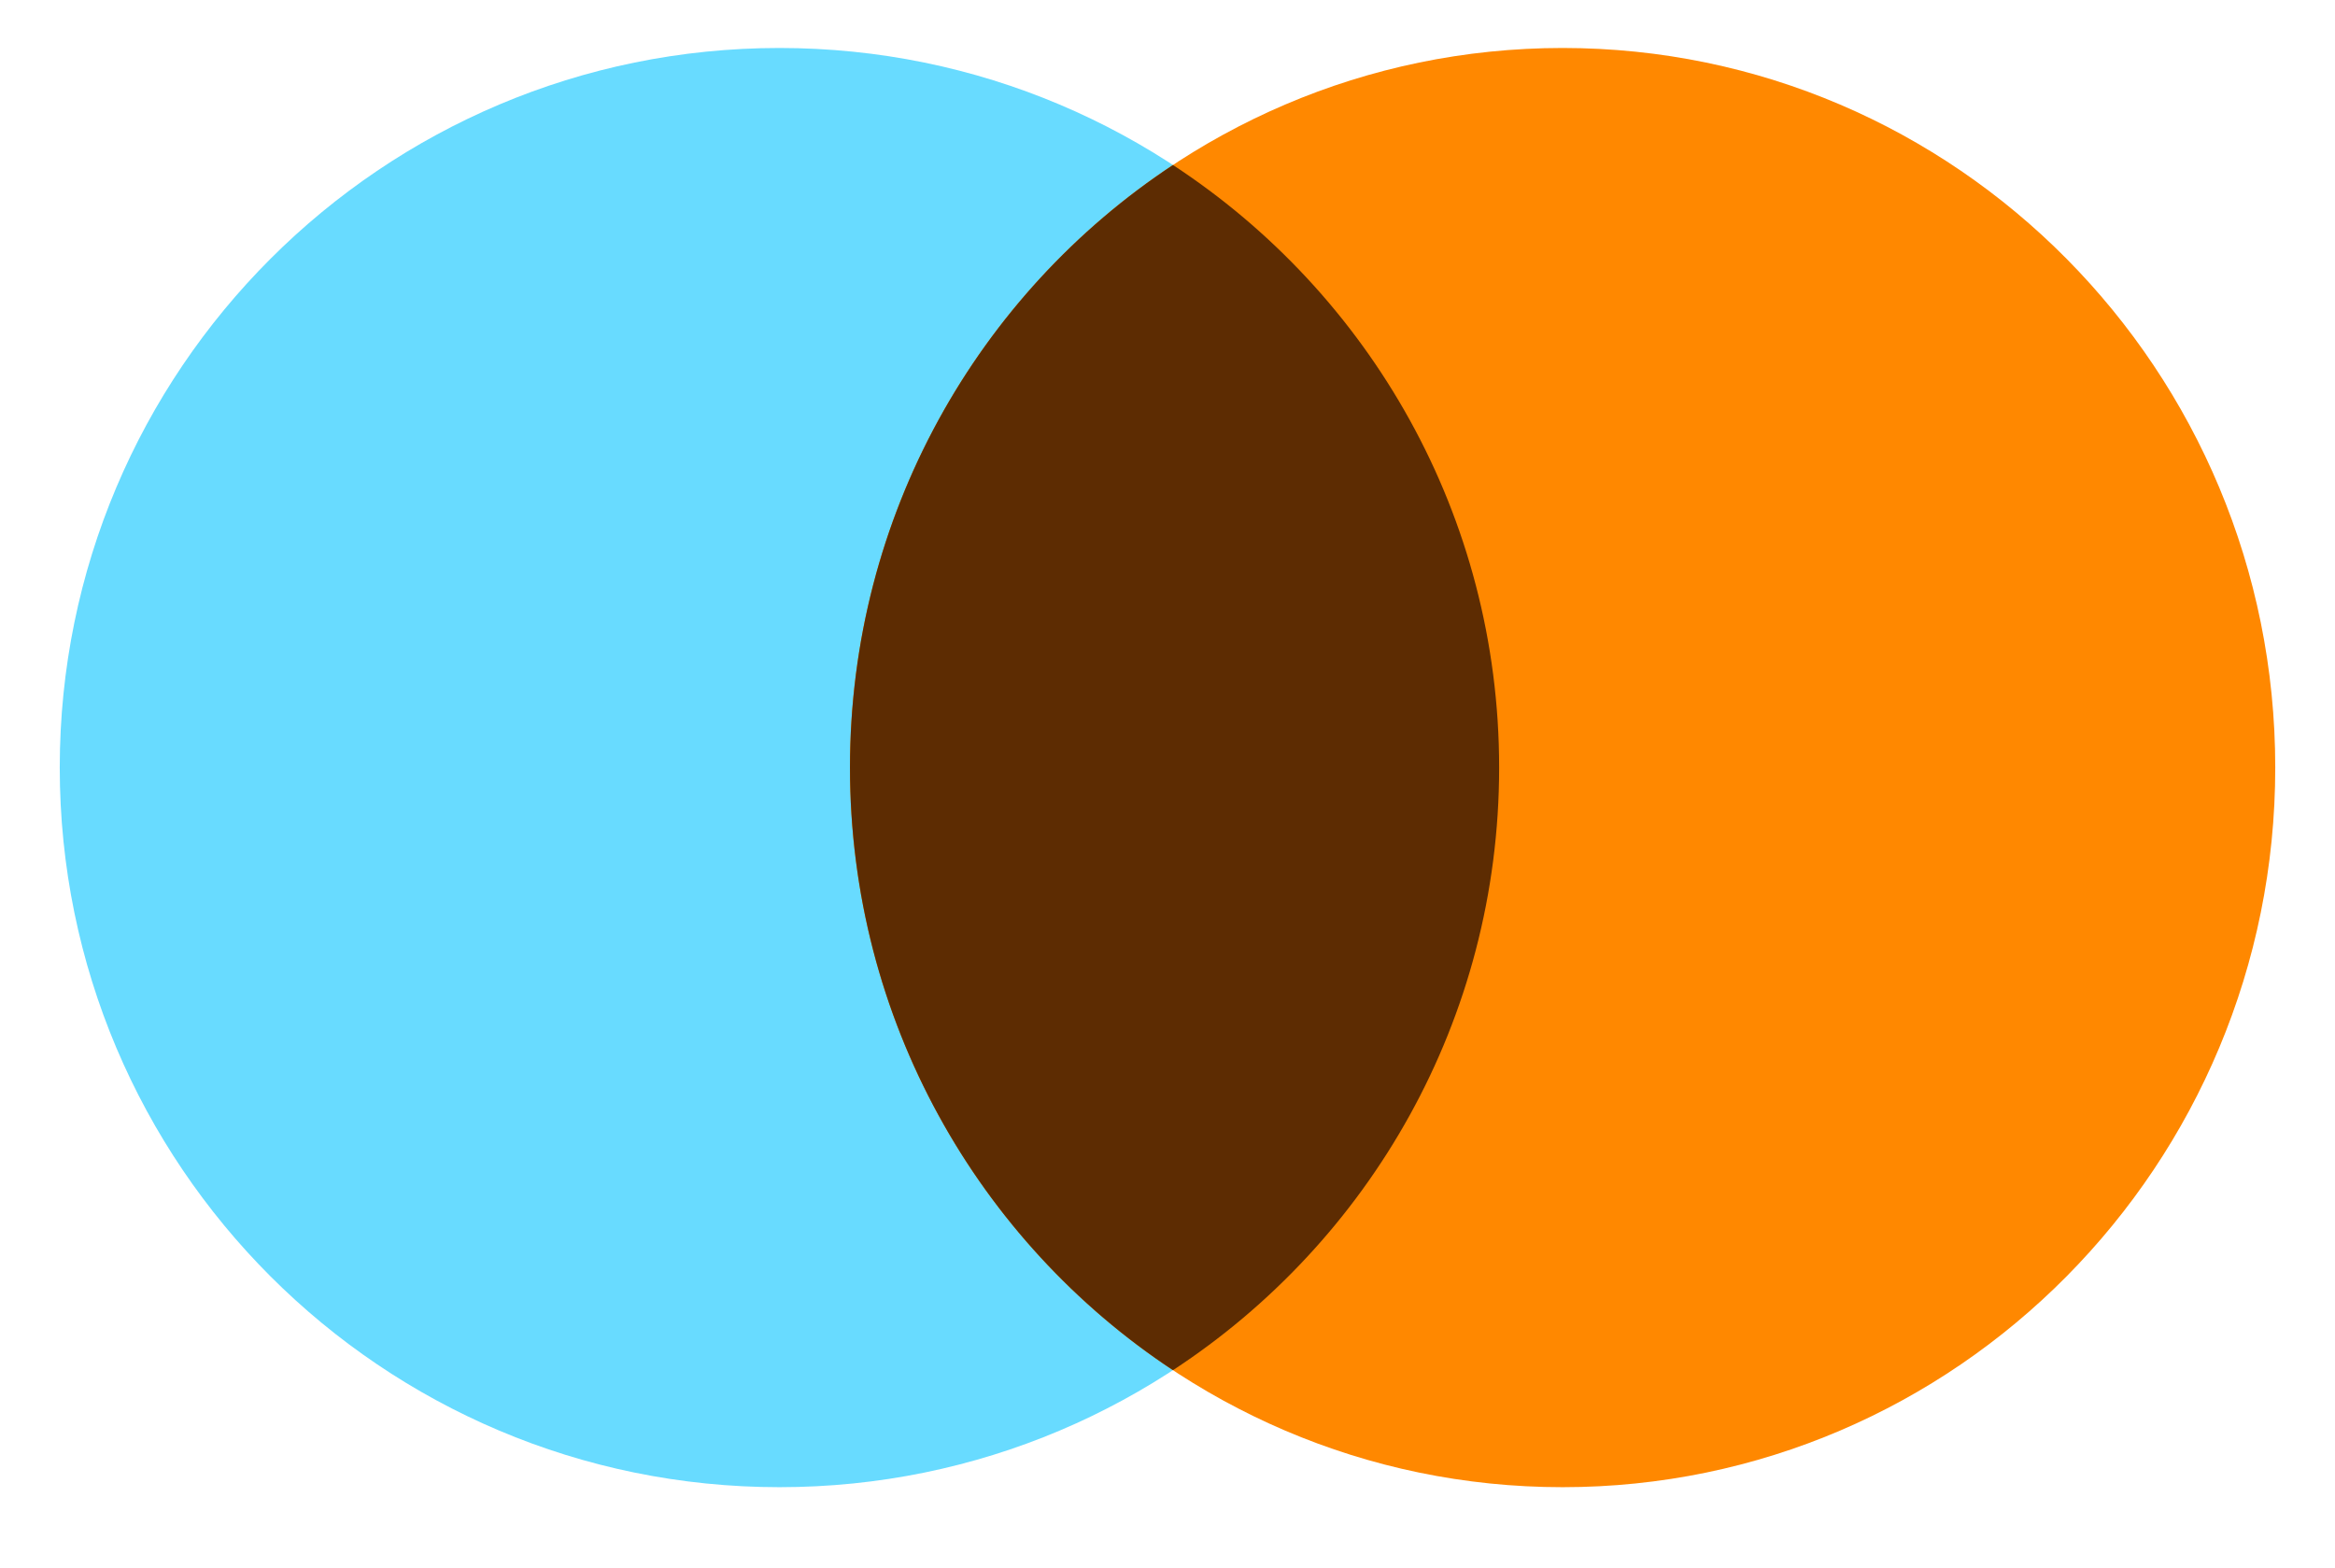
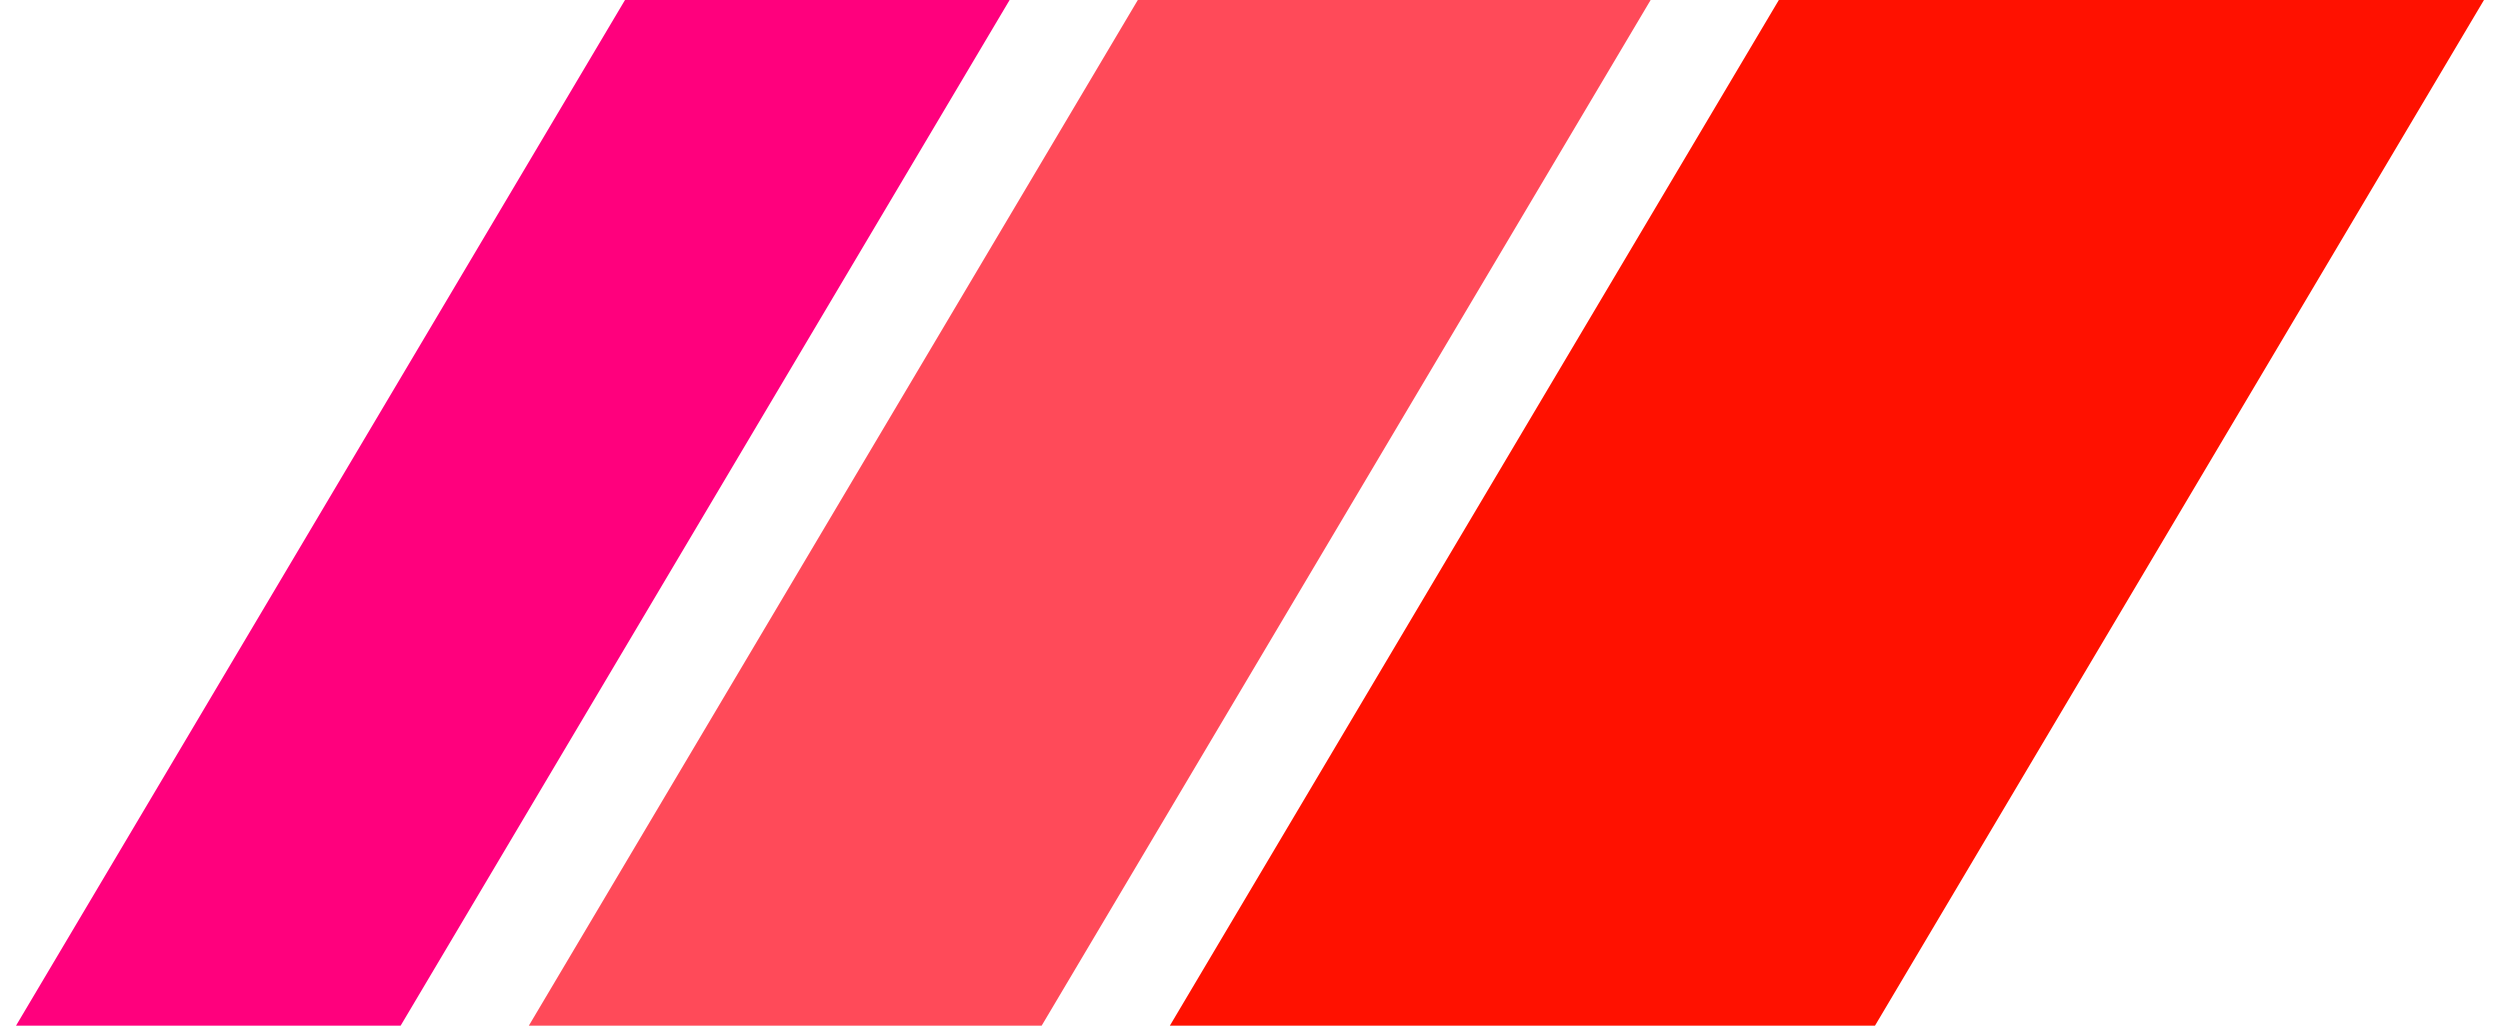
- <svg xmlns="http://www.w3.org/2000/svg" id="logo-14" width="73" height="49" viewBox="0 0 73 49" fill="none">
-   <path d="M46.868 24C46.868 36.426 36.794 46.5 24.368 46.5C11.941 46.5 1.868 36.426 1.868 24C1.868 11.574 11.941 1.5 24.368 1.5C36.794 1.5 46.868 11.574 46.868 24Z" class="ccustom" fill="#68DBFF" />
-   <path d="M71.132 24C71.132 36.426 61.157 46.5 48.853 46.5C36.548 46.5 26.573 36.426 26.573 24C26.573 11.574 36.548 1.5 48.853 1.5C61.157 1.5 71.132 11.574 71.132 24Z" class="ccompli1" fill="#FF8800" />
-   <path d="M36.67 42.842C42.811 38.824 46.868 31.886 46.868 24C46.868 16.114 42.811 9.176 36.67 5.159C30.59 9.176 26.573 16.114 26.573 24C26.573 31.886 30.59 38.824 36.67 42.842Z" class="ccompli2" fill="#5D2C02" />
+ <svg xmlns="http://www.w3.org/2000/svg" id="logo-38" width="78" height="32" viewBox="0 0 78 32" fill="none">
+   <path d="M55.5 0H77.5L58.5 32H36.5L55.5 0Z" class="ccustom" fill="#ff1100" />
+   <path d="M35.5 0H51.5L32.5 32H16.5L35.5 0Z" class="ccompli1" fill="#ff4a59" />
+   <path d="M19.5 0H31.5L12.5 32H0.5L19.5 0Z" class="ccompli2" fill="#ff007d" />
</svg>
